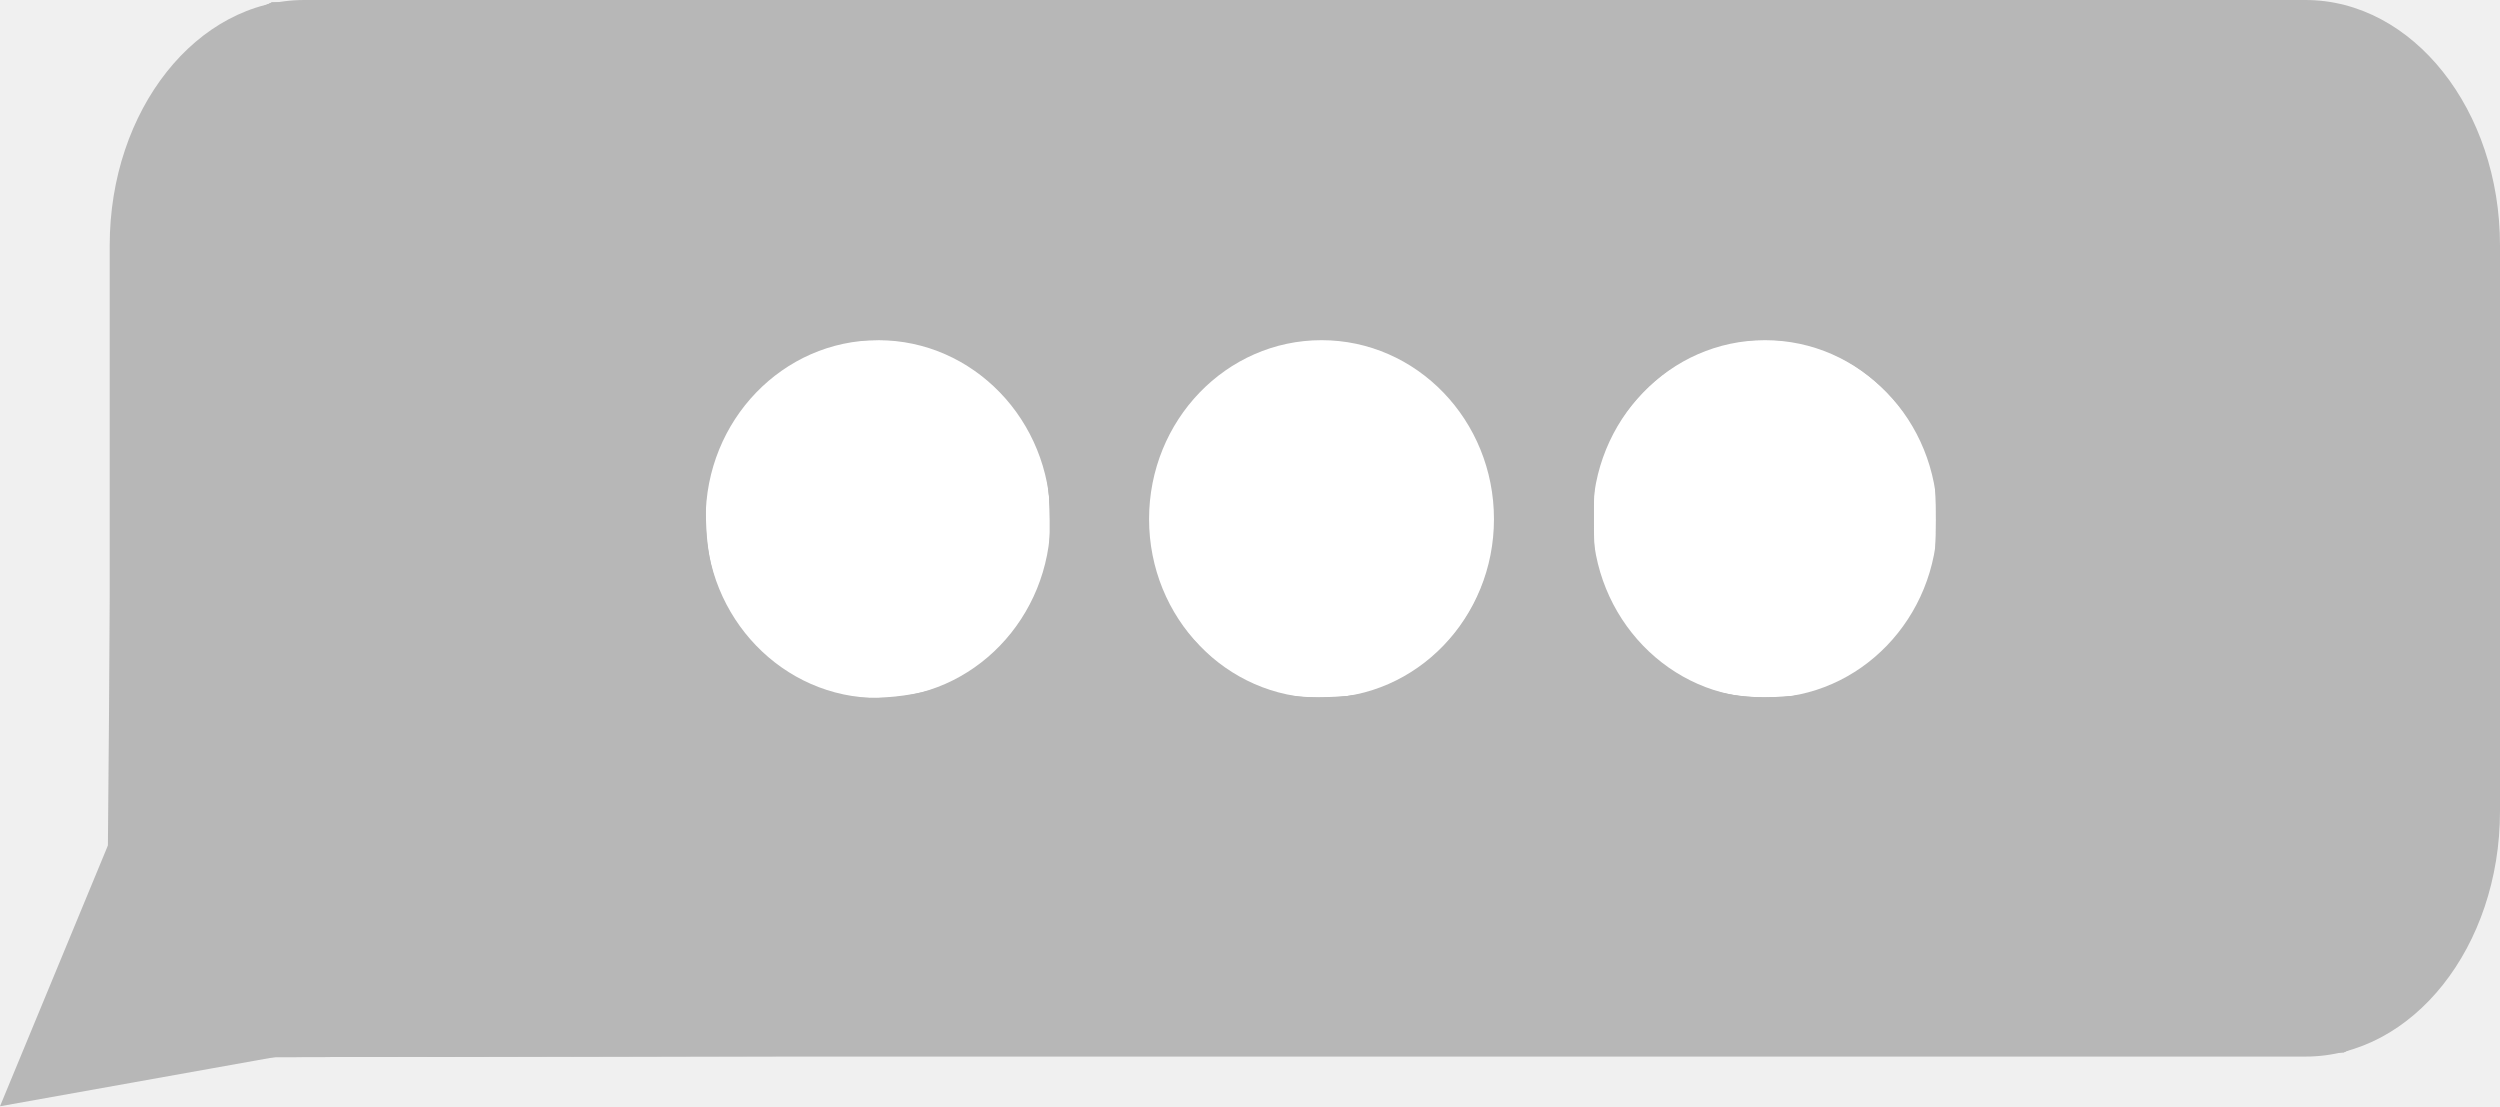
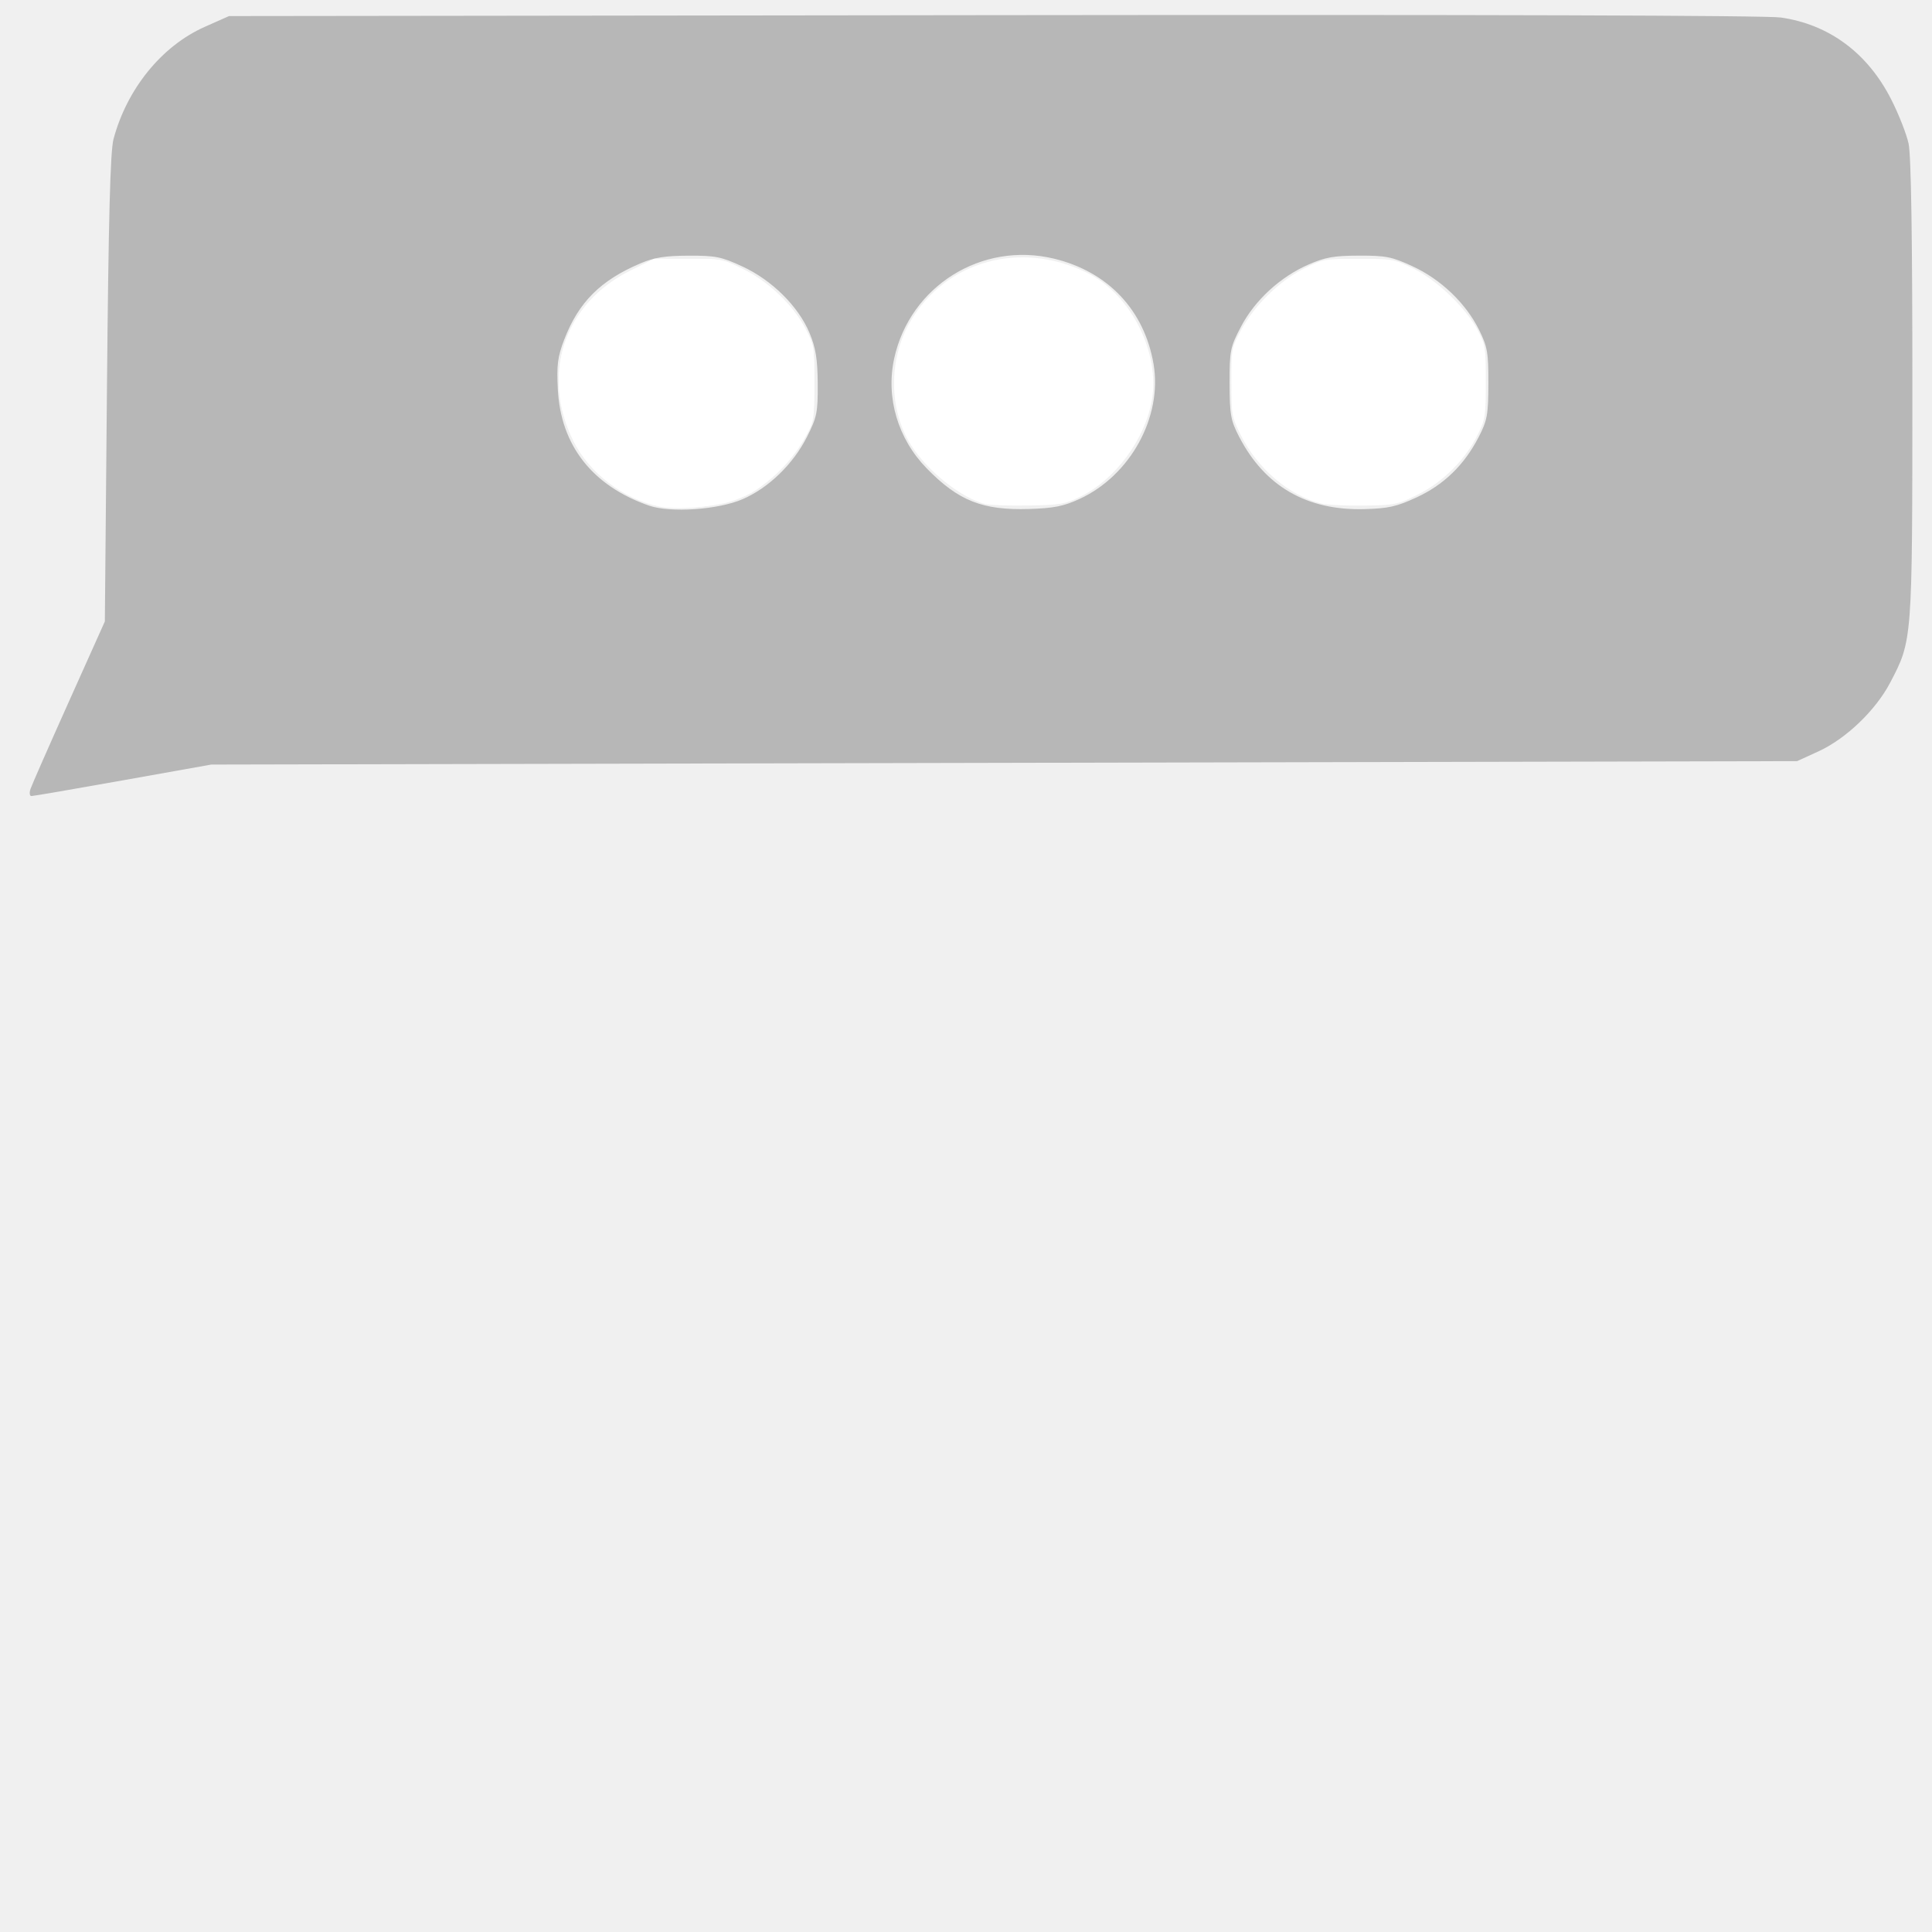
- <svg xmlns="http://www.w3.org/2000/svg" version="1.1" id="svg1" width="3316.997" height="1467.807" viewBox="0 0 3316.997 1467.807">
+ <svg xmlns="http://www.w3.org/2000/svg" version="1.1" id="svg1" width="3500" height="3500" viewBox="0 0 3500 3500">
  <defs id="defs1" />
-   <g id="g1" transform="matrix(-13.07448,0,0,13.56485,3466.582,-88.3891)">
-     <g id="g2" transform="matrix(-1,0,0,1,276.5333,-0.210642)">
-       <rect style="fill:#b7b7b7;stroke-width:1.001" id="rect1" width="242.567" height="103.346" x="22.525" y="6.727" rx="19.749" ry="24.008" />
-       <circle style="fill:#ffffff;fill-opacity:1;stroke-width:0.996" id="path2" cx="100.5" cy="57.5" r="17.5" />
-       <circle style="fill:#ffffff;fill-opacity:1;stroke-width:0.996" id="path2-0" cx="145.5" cy="57.5" r="17.5" />
-       <circle style="fill:#ffffff;fill-opacity:1;stroke-width:0.996" id="path2-0-1" cx="190.5" cy="57.5" r="17.5" />
-       <path style="fill:#b7b7b7;fill-opacity:1" id="path3" d="M 15.899,110.073 28.646,81.311 41.393,52.548 59.929,77.968 78.464,103.389 47.182,106.731 Z" transform="matrix(0.6884327,-0.0562825,0.04709738,0.5760828,-4.737527,52.41704)" />
-     </g>
-   </g>
-   <path style="fill:#b7b7b7;fill-opacity:1;stroke-width:6.22" d="m 12.699,1448.328 c 2.315,-7.293 33.3,-83.385 68.856,-169.093 l 64.648,-155.833 1.71,-429.536 c 1.538,-386.423 2.796,-433.282 12.528,-466.853 28.108,-96.958 83.655,-168.659 157.905,-203.827 L 360.732,3.11 1701.039,1.378 c 858.772,-1.11 1354.615,0.472 1380.132,4.401 106.157,16.347 189.436,101.849 221.302,227.205 14.053,55.286 13.867,876.223 -0.212,935.957 -21.729,92.188 -82.002,173.415 -155.182,209.129 l -37.317,18.212 -1390.063,3.22 -1390.063,3.22 -155.488,29.43 c -85.518,16.186 -157.776,29.431 -160.572,29.432 -2.796,0 -3.19,-5.965 -0.875,-13.258 z M 1244.254,913.605 c 55.443,-20.744 95.038,-57.102 124.041,-113.9 23.999,-46.998 24.871,-50.835 24.68,-108.572 -0.253,-76.758 -15.218,-117.088 -62.326,-167.97 -118.486,-127.979 -324.296,-82.523 -383.229,84.641 -18.028,51.138 -14.232,133.643 8.412,182.822 27.691,60.14 76.013,104.8 136.185,125.864 40.718,14.254 109.934,12.942 152.236,-2.885 z m 601.394,-4.034 c 40.118,-18.009 92.369,-68.872 112.056,-109.08 55.564,-113.477 20.399,-249.71 -81.135,-314.324 -140.666,-89.516 -319.45,-8.07 -350.642,159.738 -20.931,112.605 41.911,225.936 149.313,269.275 40.049,16.161 128.391,13.253 170.408,-5.609 z m 600.62,-7.568 c 45.506,-24.347 80.835,-61.739 105.21,-111.352 15.454,-31.457 17.185,-41.553 17.185,-100.284 0,-60.149 -1.52,-68.497 -19.247,-105.732 -24.48,-51.42 -63.132,-90.049 -114.473,-114.405 -35.308,-16.75 -47.121,-19.179 -93.293,-19.179 -46.37,0 -57.833,2.38 -93.293,19.369 -51.526,24.687 -89.892,62.995 -114.386,114.214 -17.837,37.298 -19.333,45.481 -19.333,105.732 0,58.498 1.765,68.895 16.929,99.744 46.24,94.064 118.237,138.311 219.412,134.843 49.73,-1.705 60.362,-4.266 95.289,-22.952 z" id="path1" />
-   <path style="fill:#b7b7b7;fill-opacity:1;stroke-width:6.22" d="m 12.733,1448.222 c 2.333,-7.351 32.609,-80.819 67.279,-163.262 l 63.037,-149.897 3.692,-435.366 c 2.689,-317.131 5.807,-443.812 11.48,-466.464 C 181.821,139.003 242.854,58.942 318.346,23.186 L 360.732,3.11 1701.039,1.378 c 858.772,-1.11 1354.615,0.472 1380.132,4.401 84.719,13.046 151.957,66.182 193.377,152.819 13.083,27.366 26.839,64.588 30.568,82.715 4.513,21.941 6.749,175.794 6.688,460.245 -0.101,470.869 0.046,468.802 -38.994,548.112 -25.503,51.809 -77.41,104.819 -125.731,128.402 l -37.317,18.212 -1390.063,3.21 -1390.063,3.21 -154.712,29.442 c -85.091,16.193 -157.349,29.442 -160.572,29.442 -3.223,0 -3.951,-6.015 -1.618,-13.366 z M 1260.823,906.592 c 45.668,-20.978 88.836,-65.504 113.153,-116.713 17.405,-36.655 19.161,-45.94 18.809,-99.512 -0.301,-45.979 -3.503,-67.014 -14.433,-94.827 -19.555,-49.761 -66.025,-98.821 -117.701,-124.261 -37.108,-18.268 -46.816,-20.341 -94.361,-20.141 -41.384,0.173 -59.811,3.303 -84.094,14.284 -70.161,31.727 -108.462,72.505 -133.711,142.36 -11.646,32.22 -13.542,47.834 -11.331,93.293 5.105,104.932 60.49,180.34 159.621,217.327 37.4,13.955 121.072,7.931 164.047,-11.81 z m 590.761,-0.483 c 89.201,-43.642 145.82,-153.673 129.91,-252.463 -16.239,-100.833 -80.037,-172.742 -174.797,-197.018 -126.505,-32.409 -252.293,51.551 -279.883,186.815 -14.906,73.079 6.413,150.024 56.86,205.221 55.701,60.945 98.151,78.891 180.061,76.12 43.03,-1.456 60.048,-5.074 87.848,-18.675 z m 590.952,-2.952 c 47.826,-23.554 83.394,-60.343 108.775,-112.507 15.195,-31.229 17.037,-41.979 17.185,-100.284 0.147,-58.034 -1.69,-69.265 -16.503,-100.869 -23.276,-49.66 -66.951,-94.145 -116.267,-118.424 -36.579,-18.008 -46.605,-20.145 -93.946,-20.025 -44.128,0.112 -58.948,2.901 -88.56,16.669 -49.568,23.045 -94.104,66.727 -118.424,116.154 -18.909,38.431 -20.149,45.027 -19.994,106.385 0.147,58.183 2.019,69.221 16.93,99.853 45.033,92.515 118.71,137.825 219.394,134.925 42.132,-1.214 56.368,-4.621 91.411,-21.879 z" id="path4" />
+   <path style="fill:#b7b7b7;fill-opacity:1;stroke-width:6.223" d="m 55.28,1429.179 c 2.411,-7.122 33.697,-78.3 69.524,-158.172 l 65.14,-145.223 3.815,-421.792 c 2.779,-307.243 6.001,-429.975 11.863,-451.921 C 230.01,160.78 293.079,83.215 371.091,48.573 L 414.892,29.123 1799.928,27.446 c 887.431,-1.075 1399.821,0.457 1426.19,4.264 87.546,12.639 157.028,64.119 199.83,148.054 13.52,26.513 27.734,62.574 31.587,80.136 4.664,21.257 6.974,170.313 6.911,445.895 -0.105,456.188 0.048,454.185 -40.295,531.022 -26.354,50.194 -79.994,101.551 -129.928,124.398 l -38.562,17.644 -1436.452,3.11 -1436.452,3.11 -159.875,28.524 c -87.931,15.688 -162.6,28.524 -165.93,28.524 -3.331,0 -4.083,-5.827 -1.672,-12.949 z M 1345.021,904.436 c 47.192,-20.324 91.801,-63.462 116.929,-113.074 17.986,-35.512 19.8,-44.508 19.437,-96.41 -0.311,-44.545 -3.62,-64.924 -14.915,-91.87 -20.208,-48.21 -68.228,-95.74 -121.629,-120.387 -38.347,-17.699 -48.379,-19.706 -97.51,-19.513 -42.765,0.168 -61.807,3.2 -86.901,13.839 -72.502,30.738 -112.081,70.245 -138.173,137.922 -12.034,31.215 -13.994,46.342 -11.709,90.384 5.275,101.66 62.509,174.718 164.948,210.551 38.648,13.519 125.113,7.683 169.522,-11.442 z m 610.476,-0.468 c 92.178,-42.281 150.686,-148.882 134.245,-244.592 -16.78,-97.689 -82.708,-167.356 -180.63,-190.876 -130.727,-31.399 -260.712,49.944 -289.223,180.991 -15.403,70.801 6.627,145.346 58.758,198.823 57.56,59.045 101.427,76.431 186.07,73.746 44.466,-1.411 62.052,-4.915 90.779,-18.093 z m 610.673,-2.86 c 49.422,-22.82 86.178,-58.461 112.405,-108.999 15.702,-30.255 17.605,-40.67 17.758,-97.157 0.152,-56.225 -1.747,-67.105 -17.054,-97.724 -24.053,-48.112 -69.185,-91.21 -120.147,-114.731 -37.8,-17.446 -48.16,-19.517 -97.081,-19.4 -45.601,0.109 -60.915,2.811 -91.516,16.149 -51.222,22.326 -97.244,64.647 -122.376,112.533 -19.54,37.232 -20.821,43.623 -20.661,103.068 0.152,56.369 2.086,67.063 17.495,96.74 46.536,89.631 122.671,133.528 226.716,130.719 43.538,-1.176 58.249,-4.477 94.461,-21.197 z" id="path4" />
+   <path style="fill:#000000;fill-opacity:0;stroke-width:5.069" d="M 1193.758,917.264 C 1129.297,903.927 1067.37,856.466 1038.678,798.413 979.3,678.269 1022.414,549.656 1141.925,490.417 l 43.439,-21.532 h 61.463 c 60.614,0 61.985,0.258 99.3,18.688 46.232,22.834 90.724,65.332 113.009,107.943 15.512,29.661 15.956,32.342 15.956,96.407 0,62.971 -0.672,67.248 -15.129,96.312 -18.66,37.511 -72.521,92.835 -105.067,107.921 -43.22,20.034 -118.599,29.908 -161.135,21.107 z" id="path1" />
+   <rect style="fill:#ffffff;fill-opacity:0" id="rect1" width="937.772" height="567.732" x="800.908" y="1515.642" rx="19.716" ry="24.008" />
+   <path style="fill:#ffffff;fill-opacity:0;stroke-width:5.069" d="M 1193.758,917.264 C 1129.297,903.927 1067.37,856.466 1038.678,798.413 979.3,678.269 1022.414,549.656 1141.925,490.417 l 43.439,-21.532 h 61.463 c 60.614,0 61.985,0.258 99.3,18.688 46.232,22.834 90.724,65.332 113.009,107.943 15.512,29.661 15.956,32.342 15.956,96.407 0,62.971 -0.672,67.248 -15.129,96.312 -18.66,37.511 -72.521,92.835 -105.067,107.921 -43.22,20.034 -118.599,29.908 -161.135,21.107 z" id="path2" />
+   <path style="fill:#ffffff;fill-opacity:0;stroke-width:5.069" d="m 1784.301,912.982 c -43.526,-11.338 -103.944,-59.398 -133.796,-106.428 -40.417,-63.674 -41.182,-155.318 -1.866,-223.295 64.462,-111.453 202.246,-148.994 322.792,-87.95 78.191,39.595 130.353,143.768 115.202,230.069 -12.518,71.303 -66.667,144.024 -129.985,174.569 -27.955,13.485 -35.538,14.766 -93.777,15.834 -34.85,0.639 -70.206,-0.62 -78.57,-2.799 z" id="path3" />
+   <path style="fill:#000000;fill-opacity:0;stroke-width:5.069" d="m 2393.182,912.059 c -58.015,-14.215 -115.797,-63.606 -145.866,-124.684 -15.856,-32.209 -16.518,-35.987 -16.614,-94.912 -0.099,-60.45 0.163,-61.861 17.529,-94.316 23.825,-44.527 69.654,-89.385 113.941,-111.523 34.873,-17.433 36.573,-17.738 98.846,-17.738 61.787,0 64.245,0.43 98.846,17.292 42.945,20.928 95.833,71.494 117.143,111.999 13.977,26.566 14.652,30.884 14.652,93.746 0,62.17 -0.816,67.56 -14.431,95.286 -22.153,45.115 -63.288,86.251 -108.727,108.73 -37.157,18.382 -40.422,19.054 -97.045,19.982 -32.227,0.528 -67.45,-1.21 -78.274,-3.862 z" id="path5" />
+   <path style="fill:#000000;fill-opacity:0;stroke-width:5.069" d="M 1193.758,917.264 C 1129.297,903.927 1067.37,856.466 1038.678,798.413 979.3,678.269 1022.414,549.656 1141.925,490.417 l 43.439,-21.532 h 61.463 c 60.614,0 61.985,0.258 99.3,18.688 46.232,22.834 90.724,65.332 113.009,107.943 15.512,29.661 15.956,32.342 15.956,96.407 0,62.971 -0.672,67.248 -15.129,96.312 -18.66,37.511 -72.521,92.835 -105.067,107.921 -43.22,20.034 -118.599,29.908 -161.135,21.107 z" id="path6" />
+   <path style="fill:#000000;fill-opacity:0;stroke-width:5.069" d="m 1784.301,912.982 c -43.526,-11.338 -103.944,-59.398 -133.796,-106.428 -40.417,-63.674 -41.182,-155.318 -1.866,-223.295 64.462,-111.453 202.246,-148.994 322.792,-87.95 78.191,39.595 130.353,143.768 115.202,230.069 -12.518,71.303 -66.667,144.024 -129.985,174.569 -27.955,13.485 -35.538,14.766 -93.777,15.834 -34.85,0.639 -70.206,-0.62 -78.57,-2.799 z" id="path7" />
+   <path style="fill:#000000;fill-opacity:0;stroke-width:5.069" d="m 2393.182,912.059 c -58.015,-14.215 -115.797,-63.606 -145.866,-124.684 -15.856,-32.209 -16.518,-35.987 -16.614,-94.912 -0.099,-60.45 0.163,-61.861 17.529,-94.316 23.825,-44.527 69.654,-89.385 113.941,-111.523 34.873,-17.433 36.573,-17.738 98.846,-17.738 61.787,0 64.245,0.43 98.846,17.292 42.945,20.928 95.833,71.494 117.143,111.999 13.977,26.566 14.652,30.884 14.652,93.746 0,62.17 -0.816,67.56 -14.431,95.286 -22.153,45.115 -63.288,86.251 -108.727,108.73 -37.157,18.382 -40.422,19.054 -97.045,19.982 -32.227,0.528 -67.45,-1.21 -78.274,-3.862 z" id="path8" />
+   <path style="fill:#000000;fill-opacity:0;stroke-width:5.069" d="M 1193.758,917.264 C 1129.297,903.927 1067.37,856.466 1038.678,798.413 979.3,678.269 1022.414,549.656 1141.925,490.417 l 43.439,-21.532 h 61.463 c 60.614,0 61.985,0.258 99.3,18.688 46.232,22.834 90.724,65.332 113.009,107.943 15.512,29.661 15.956,32.342 15.956,96.407 0,62.971 -0.672,67.248 -15.129,96.312 -18.66,37.511 -72.521,92.835 -105.067,107.921 -43.22,20.034 -118.599,29.908 -161.135,21.107 z" id="path9" />
+   <path style="fill:#000000;fill-opacity:0;stroke-width:5.069" d="m 1784.301,912.982 c -43.526,-11.338 -103.944,-59.398 -133.796,-106.428 -40.417,-63.674 -41.182,-155.318 -1.866,-223.295 64.462,-111.453 202.246,-148.994 322.792,-87.95 78.191,39.595 130.353,143.768 115.202,230.069 -12.518,71.303 -66.667,144.024 -129.985,174.569 -27.955,13.485 -35.538,14.766 -93.777,15.834 -34.85,0.639 -70.206,-0.62 -78.57,-2.799 z" id="path10" />
+   <path style="fill:#000000;fill-opacity:0;stroke-width:5.069" d="m 2393.182,912.059 c -58.015,-14.215 -115.797,-63.606 -145.866,-124.684 -15.856,-32.209 -16.518,-35.987 -16.614,-94.912 -0.099,-60.45 0.163,-61.861 17.529,-94.316 23.825,-44.527 69.654,-89.385 113.941,-111.523 34.873,-17.433 36.573,-17.738 98.846,-17.738 61.787,0 64.245,0.43 98.846,17.292 42.945,20.928 95.833,71.494 117.143,111.999 13.977,26.566 14.652,30.884 14.652,93.746 0,62.17 -0.816,67.56 -14.431,95.286 -22.153,45.115 -63.288,86.251 -108.727,108.73 -37.157,18.382 -40.422,19.054 -97.045,19.982 -32.227,0.528 -67.45,-1.21 -78.274,-3.862 z" id="path11" />
+   <path style="fill:#000000;fill-opacity:0;stroke-width:5.069" d="m 2393.182,912.059 c -58.015,-14.215 -115.797,-63.606 -145.866,-124.684 -15.856,-32.209 -16.518,-35.987 -16.614,-94.912 -0.099,-60.45 0.163,-61.861 17.529,-94.316 23.825,-44.527 69.654,-89.385 113.941,-111.523 34.873,-17.433 36.573,-17.738 98.846,-17.738 61.787,0 64.245,0.43 98.846,17.292 42.945,20.928 95.833,71.494 117.143,111.999 13.977,26.566 14.652,30.884 14.652,93.746 0,62.17 -0.816,67.56 -14.431,95.286 -22.153,45.115 -63.288,86.251 -108.727,108.73 -37.157,18.382 -40.422,19.054 -97.045,19.982 -32.227,0.528 -67.45,-1.21 -78.274,-3.862 z" id="path12" />
+   <path style="fill:#000000;fill-opacity:0;stroke-width:5.069" d="m 1784.301,912.982 c -43.526,-11.338 -103.944,-59.398 -133.796,-106.428 -40.417,-63.674 -41.182,-155.318 -1.866,-223.295 64.462,-111.453 202.246,-148.994 322.792,-87.95 78.191,39.595 130.353,143.768 115.202,230.069 -12.518,71.303 -66.667,144.024 -129.985,174.569 -27.955,13.485 -35.538,14.766 -93.777,15.834 -34.85,0.639 -70.206,-0.62 -78.57,-2.799 z" id="path13" />
+   <path style="fill:#ffffff;fill-opacity:1;stroke-width:5.069" d="M 1193.758,917.264 C 1129.297,903.927 1067.37,856.466 1038.678,798.413 979.3,678.269 1022.414,549.656 1141.925,490.417 l 43.439,-21.532 h 61.463 c 60.614,0 61.985,0.258 99.3,18.688 46.232,22.834 90.724,65.332 113.009,107.943 15.512,29.661 15.956,32.342 15.956,96.407 0,62.971 -0.672,67.248 -15.129,96.312 -18.66,37.511 -72.521,92.835 -105.067,107.921 -43.22,20.034 -118.599,29.908 -161.135,21.107 z" id="path14" />
+   <path style="fill:#ffffff;fill-opacity:1;stroke-width:5.069" d="M 1193.758,917.272 C 1129.684,903.992 1067.346,856.421 1039.092,799.243 979.302,678.245 1022.01,549.844 1141.787,490.492 l 43.604,-21.606 h 61.474 c 60.631,0 61.992,0.256 99.286,18.688 46.208,22.837 90.712,65.356 112.984,107.943 15.6,29.83 15.956,32.033 15.956,98.941 0,66.535 -0.422,69.196 -15.207,95.979 -31.463,56.995 -85.204,103.268 -137.773,118.628 -34.252,10.008 -99.522,14.182 -128.351,8.207 z" id="path15" />
+   <path style="fill:#ffffff;fill-opacity:1;stroke-width:5.069" d="m 1784.301,912.982 c -43.526,-11.338 -103.944,-59.398 -133.796,-106.428 -40.417,-63.674 -41.182,-155.318 -1.866,-223.295 64.462,-111.453 202.246,-148.994 322.792,-87.95 78.191,39.595 130.353,143.768 115.202,230.069 -12.518,71.303 -66.667,144.024 -129.985,174.569 -27.955,13.485 -35.538,14.766 -93.777,15.834 -34.85,0.639 -70.206,-0.62 -78.57,-2.799 z" id="path16" />
+   <path style="fill:#ffffff;fill-opacity:1;stroke-width:5.069" d="m 2393.182,912.059 c -58.015,-14.215 -115.797,-63.606 -145.866,-124.684 -15.856,-32.209 -16.518,-35.987 -16.614,-94.912 -0.099,-60.45 0.163,-61.861 17.529,-94.316 23.825,-44.527 69.654,-89.385 113.941,-111.523 34.873,-17.433 36.573,-17.738 98.846,-17.738 61.787,0 64.245,0.43 98.846,17.292 42.945,20.928 95.833,71.494 117.143,111.999 13.977,26.566 14.652,30.884 14.652,93.746 0,62.17 -0.816,67.56 -14.431,95.286 -22.153,45.115 -63.288,86.251 -108.727,108.73 -37.157,18.382 -40.422,19.054 -97.045,19.982 -32.227,0.528 -67.45,-1.21 -78.274,-3.862 z" id="path17" />
</svg>
